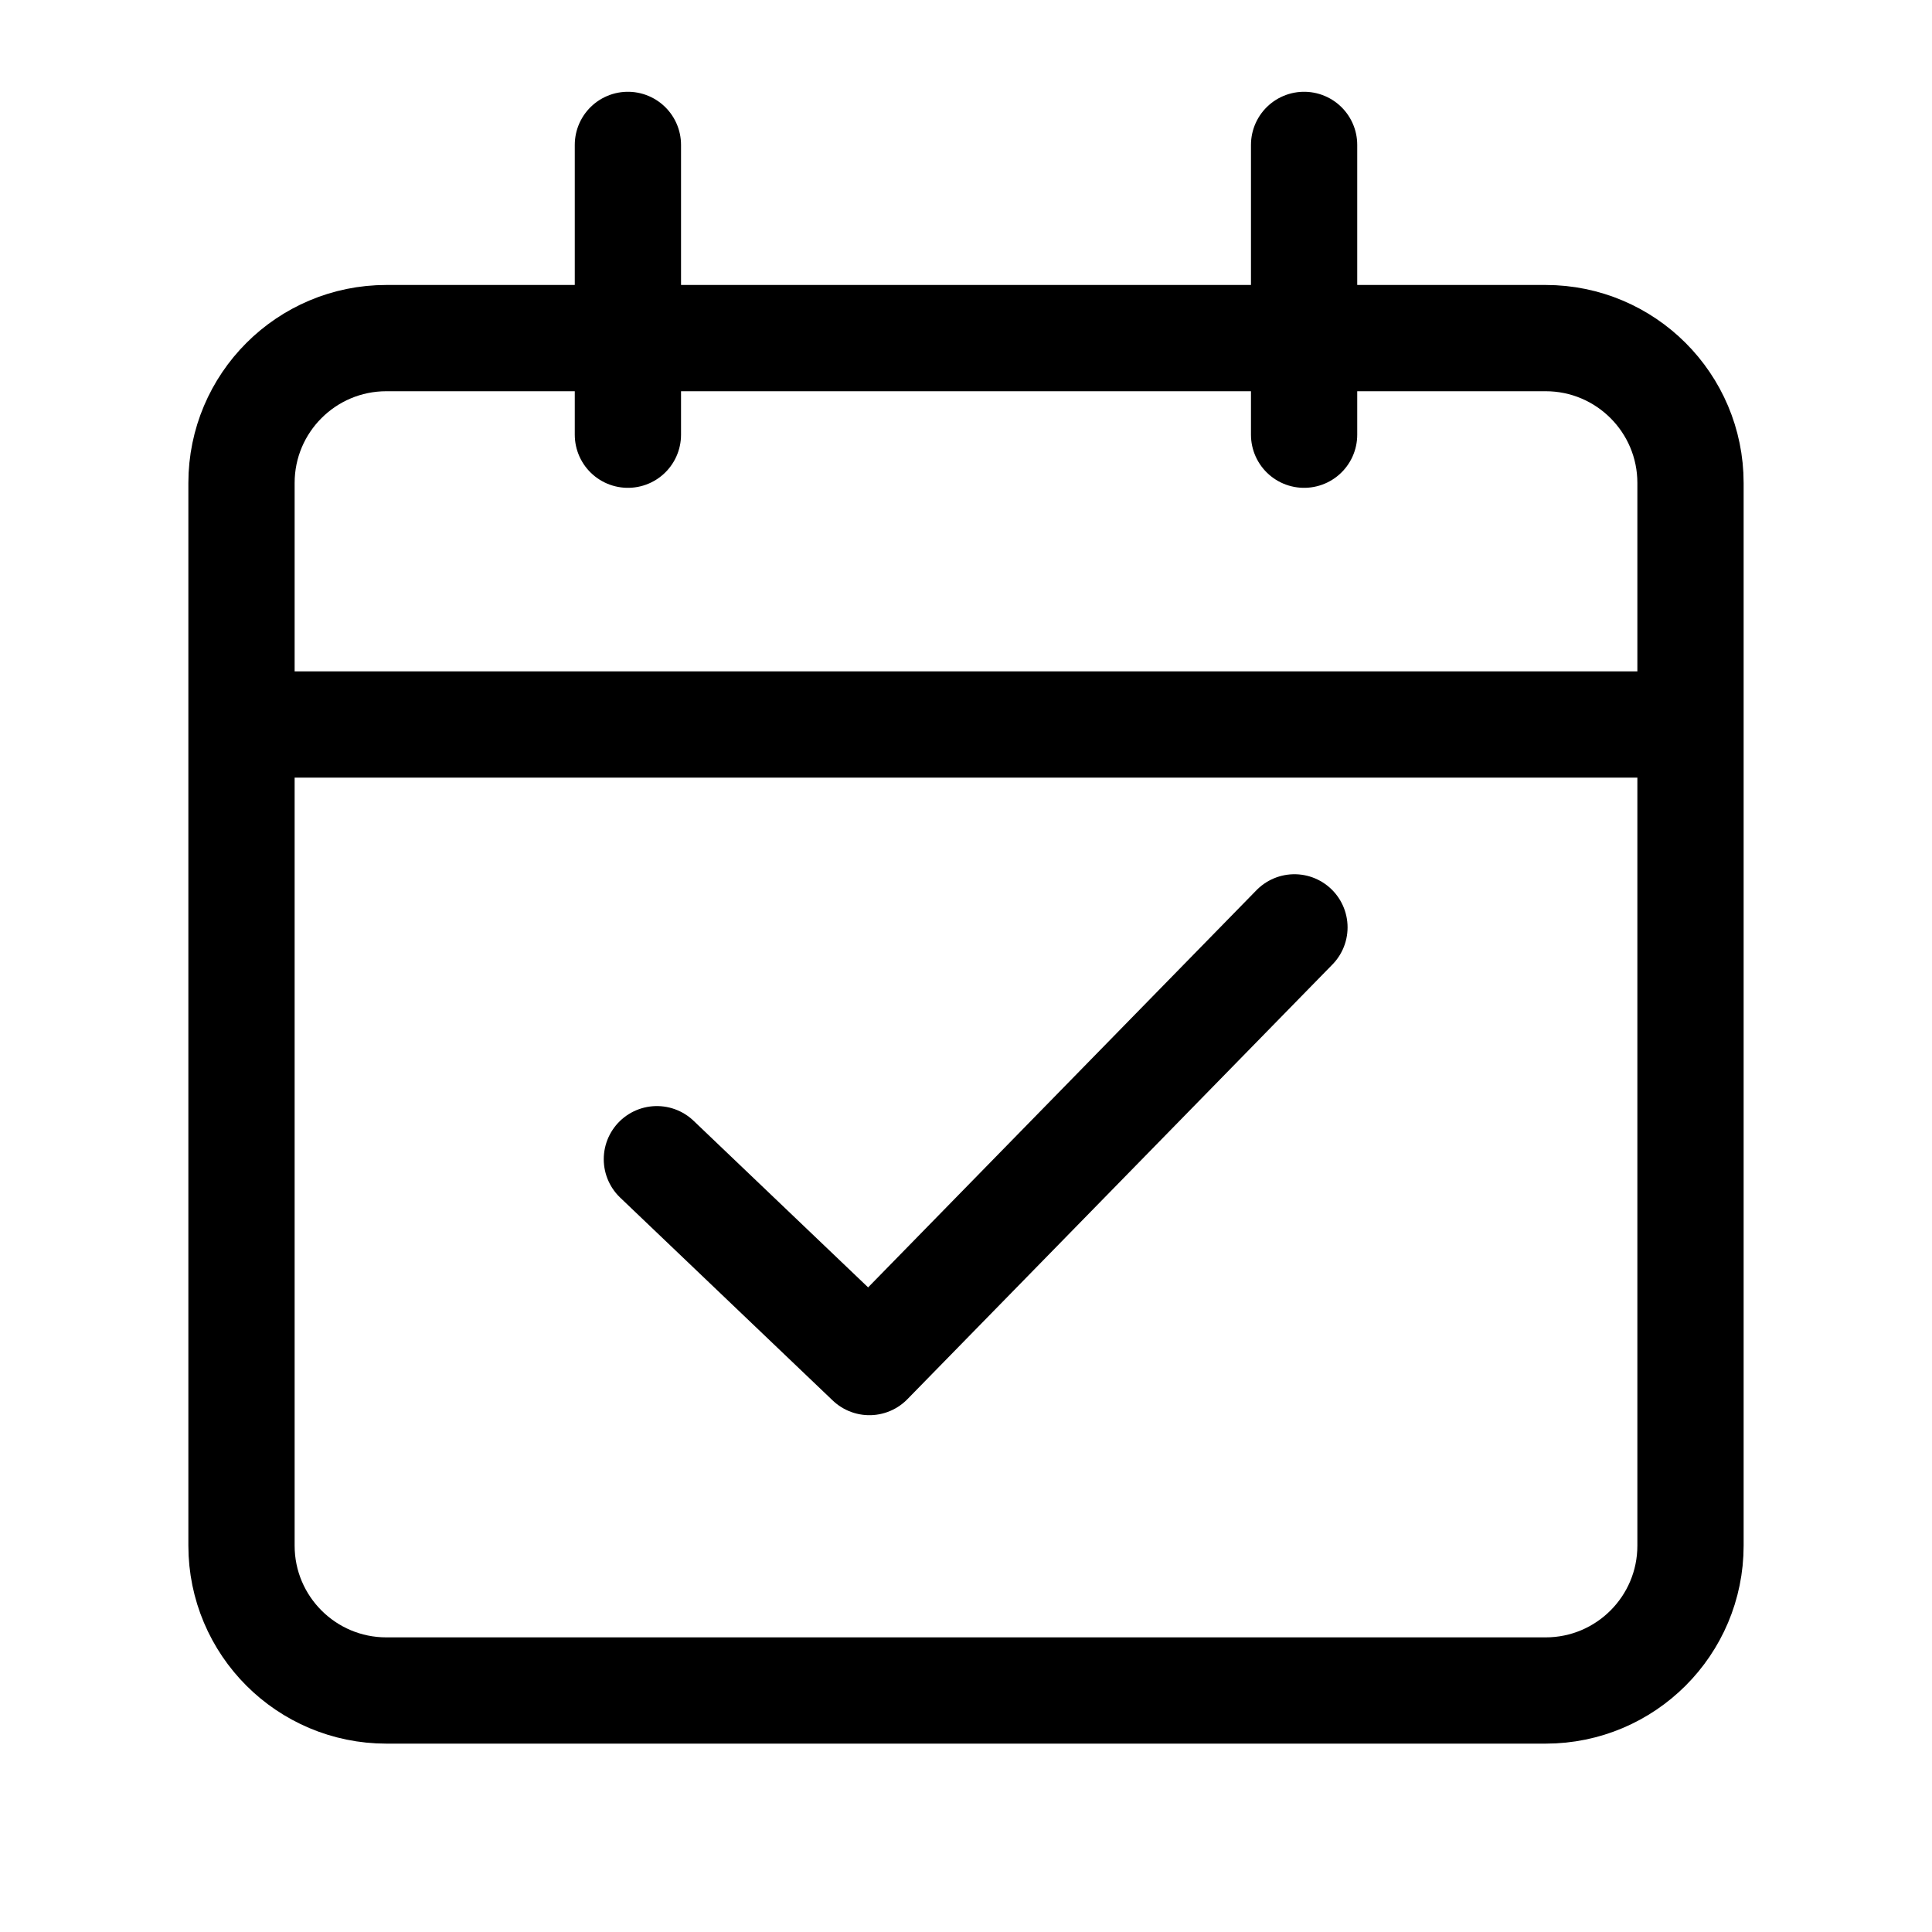
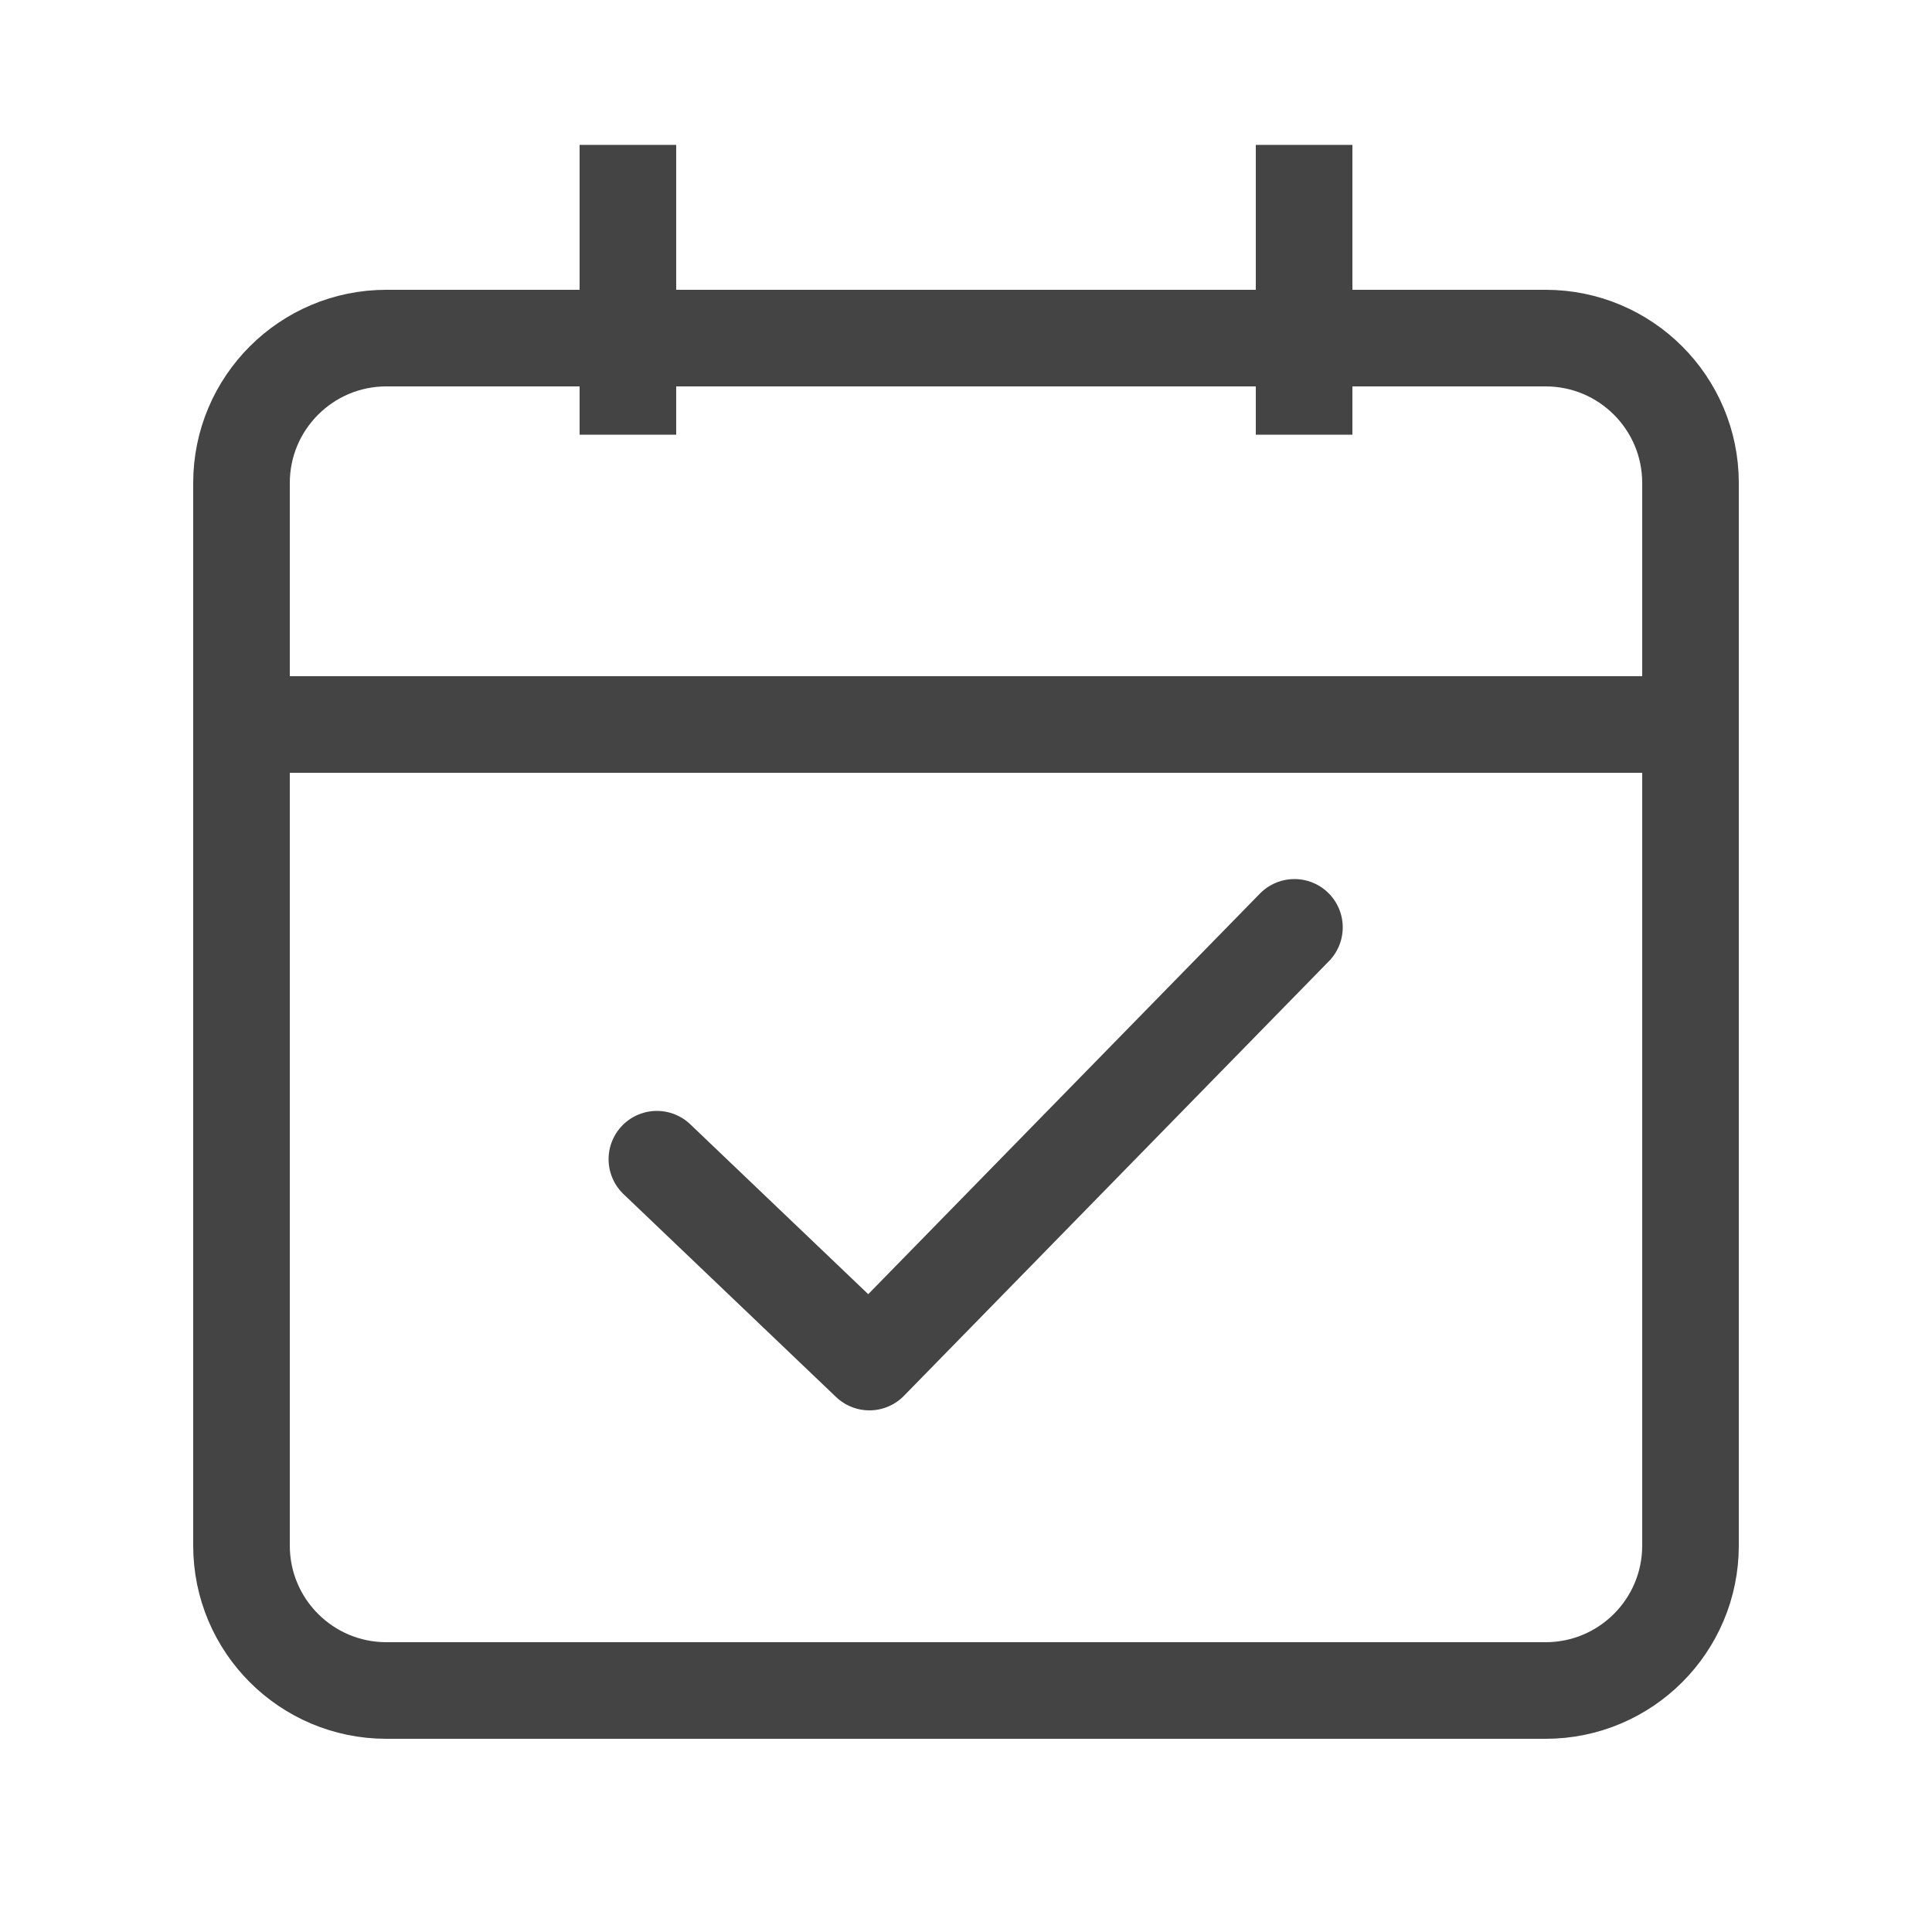
<svg xmlns="http://www.w3.org/2000/svg" width="20" height="20" viewBox="0 0 20 20">
-   <rect x="2.5" y="3.5" width="15" height="14" rx="1.5" fill="none" stroke="#000" stroke-width="1.1" />
-   <line x1="2.5" y1="7.5" x2="17.5" y2="7.5" stroke="#000" stroke-width="1.1" />
-   <line x1="6.5" y1="1.5" x2="6.5" y2="4.5" stroke="#000" stroke-width="1.1" stroke-linecap="round" />
-   <line x1="13.5" y1="1.5" x2="13.5" y2="4.5" stroke="#000" stroke-width="1.1" stroke-linecap="round" />
-   <polyline points="6.8,12 9,14.1 13.4,9.6" fill="none" stroke="#000" stroke-width="1.1" stroke-linecap="round" stroke-linejoin="round" />
+   <rect x="2.5" y="3.5" width="15" height="14" rx="1.5" fill="none" stroke="#444" />
+   <line x1="2.5" y1="7.5" x2="17.5" y2="7.5" stroke="#444" />
+   <line x1="6.5" y1="1.5" x2="6.5" y2="4.5" stroke="#444" />
+   <line x1="13.5" y1="1.5" x2="13.5" y2="4.5" stroke="#444" />
+   <polyline points="6.8,12 9,14.1 13.4,9.6" fill="none" stroke="#444" stroke-linecap="round" stroke-linejoin="round" />
</svg>
